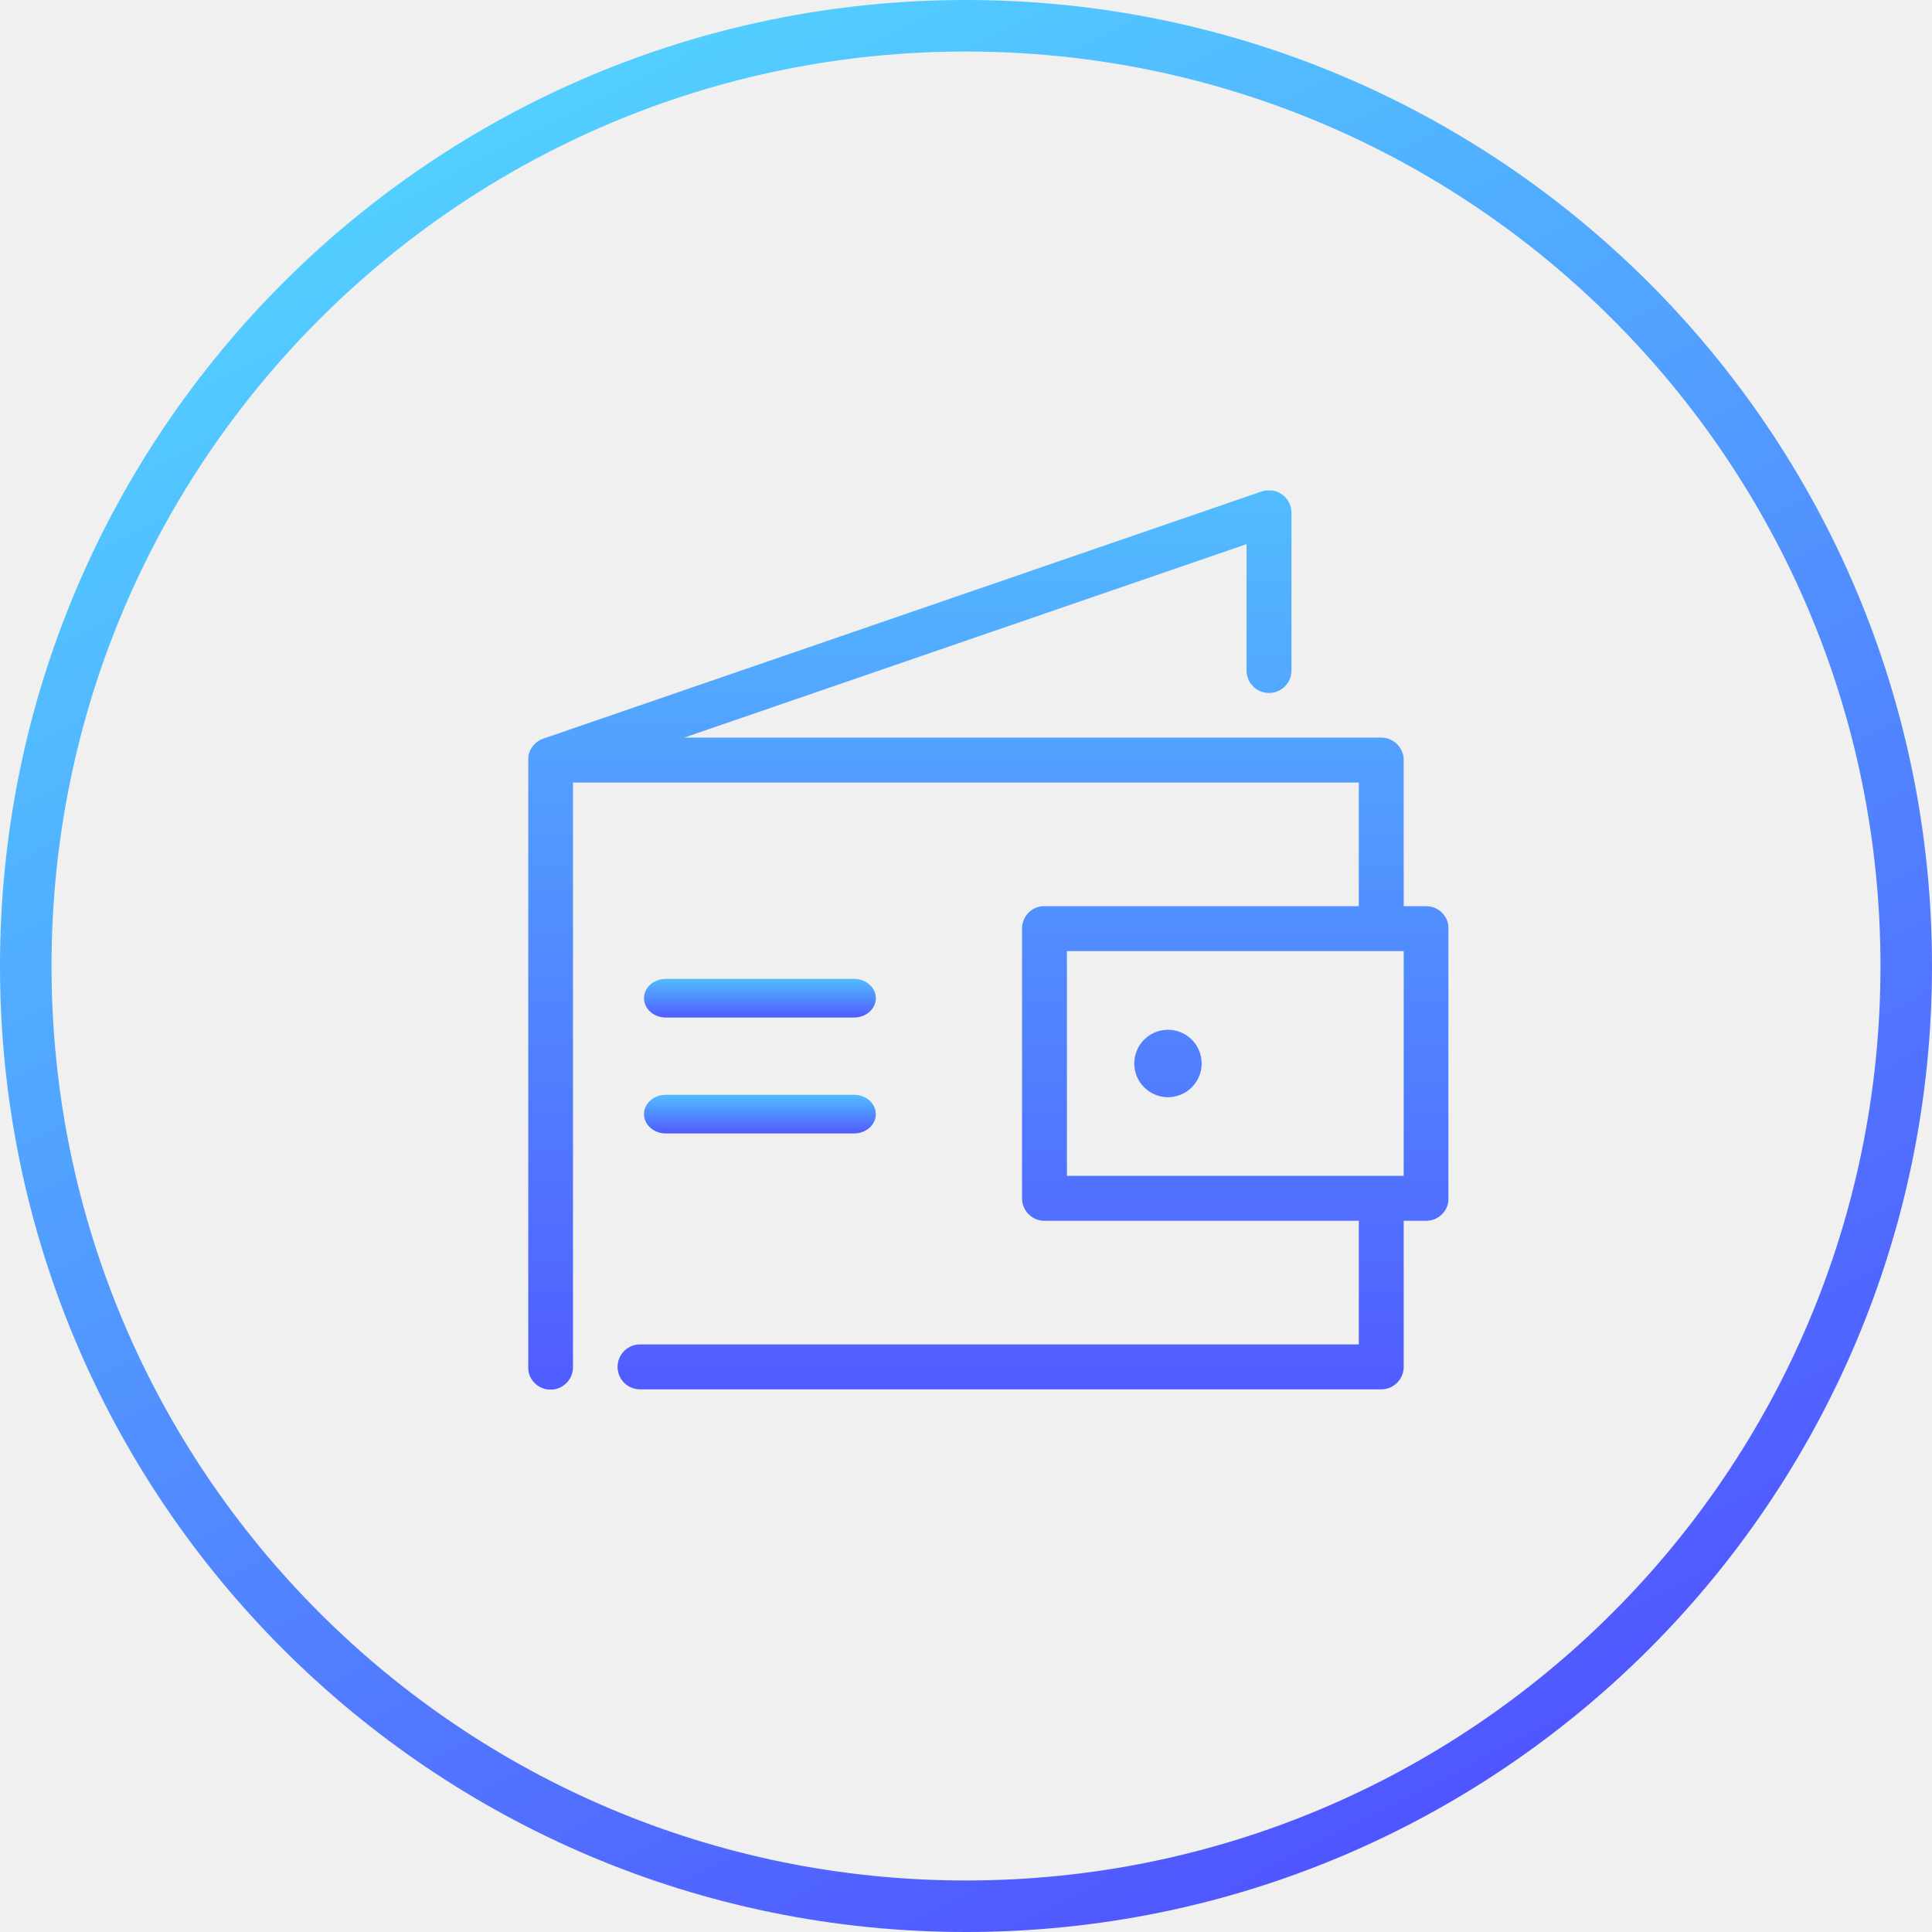
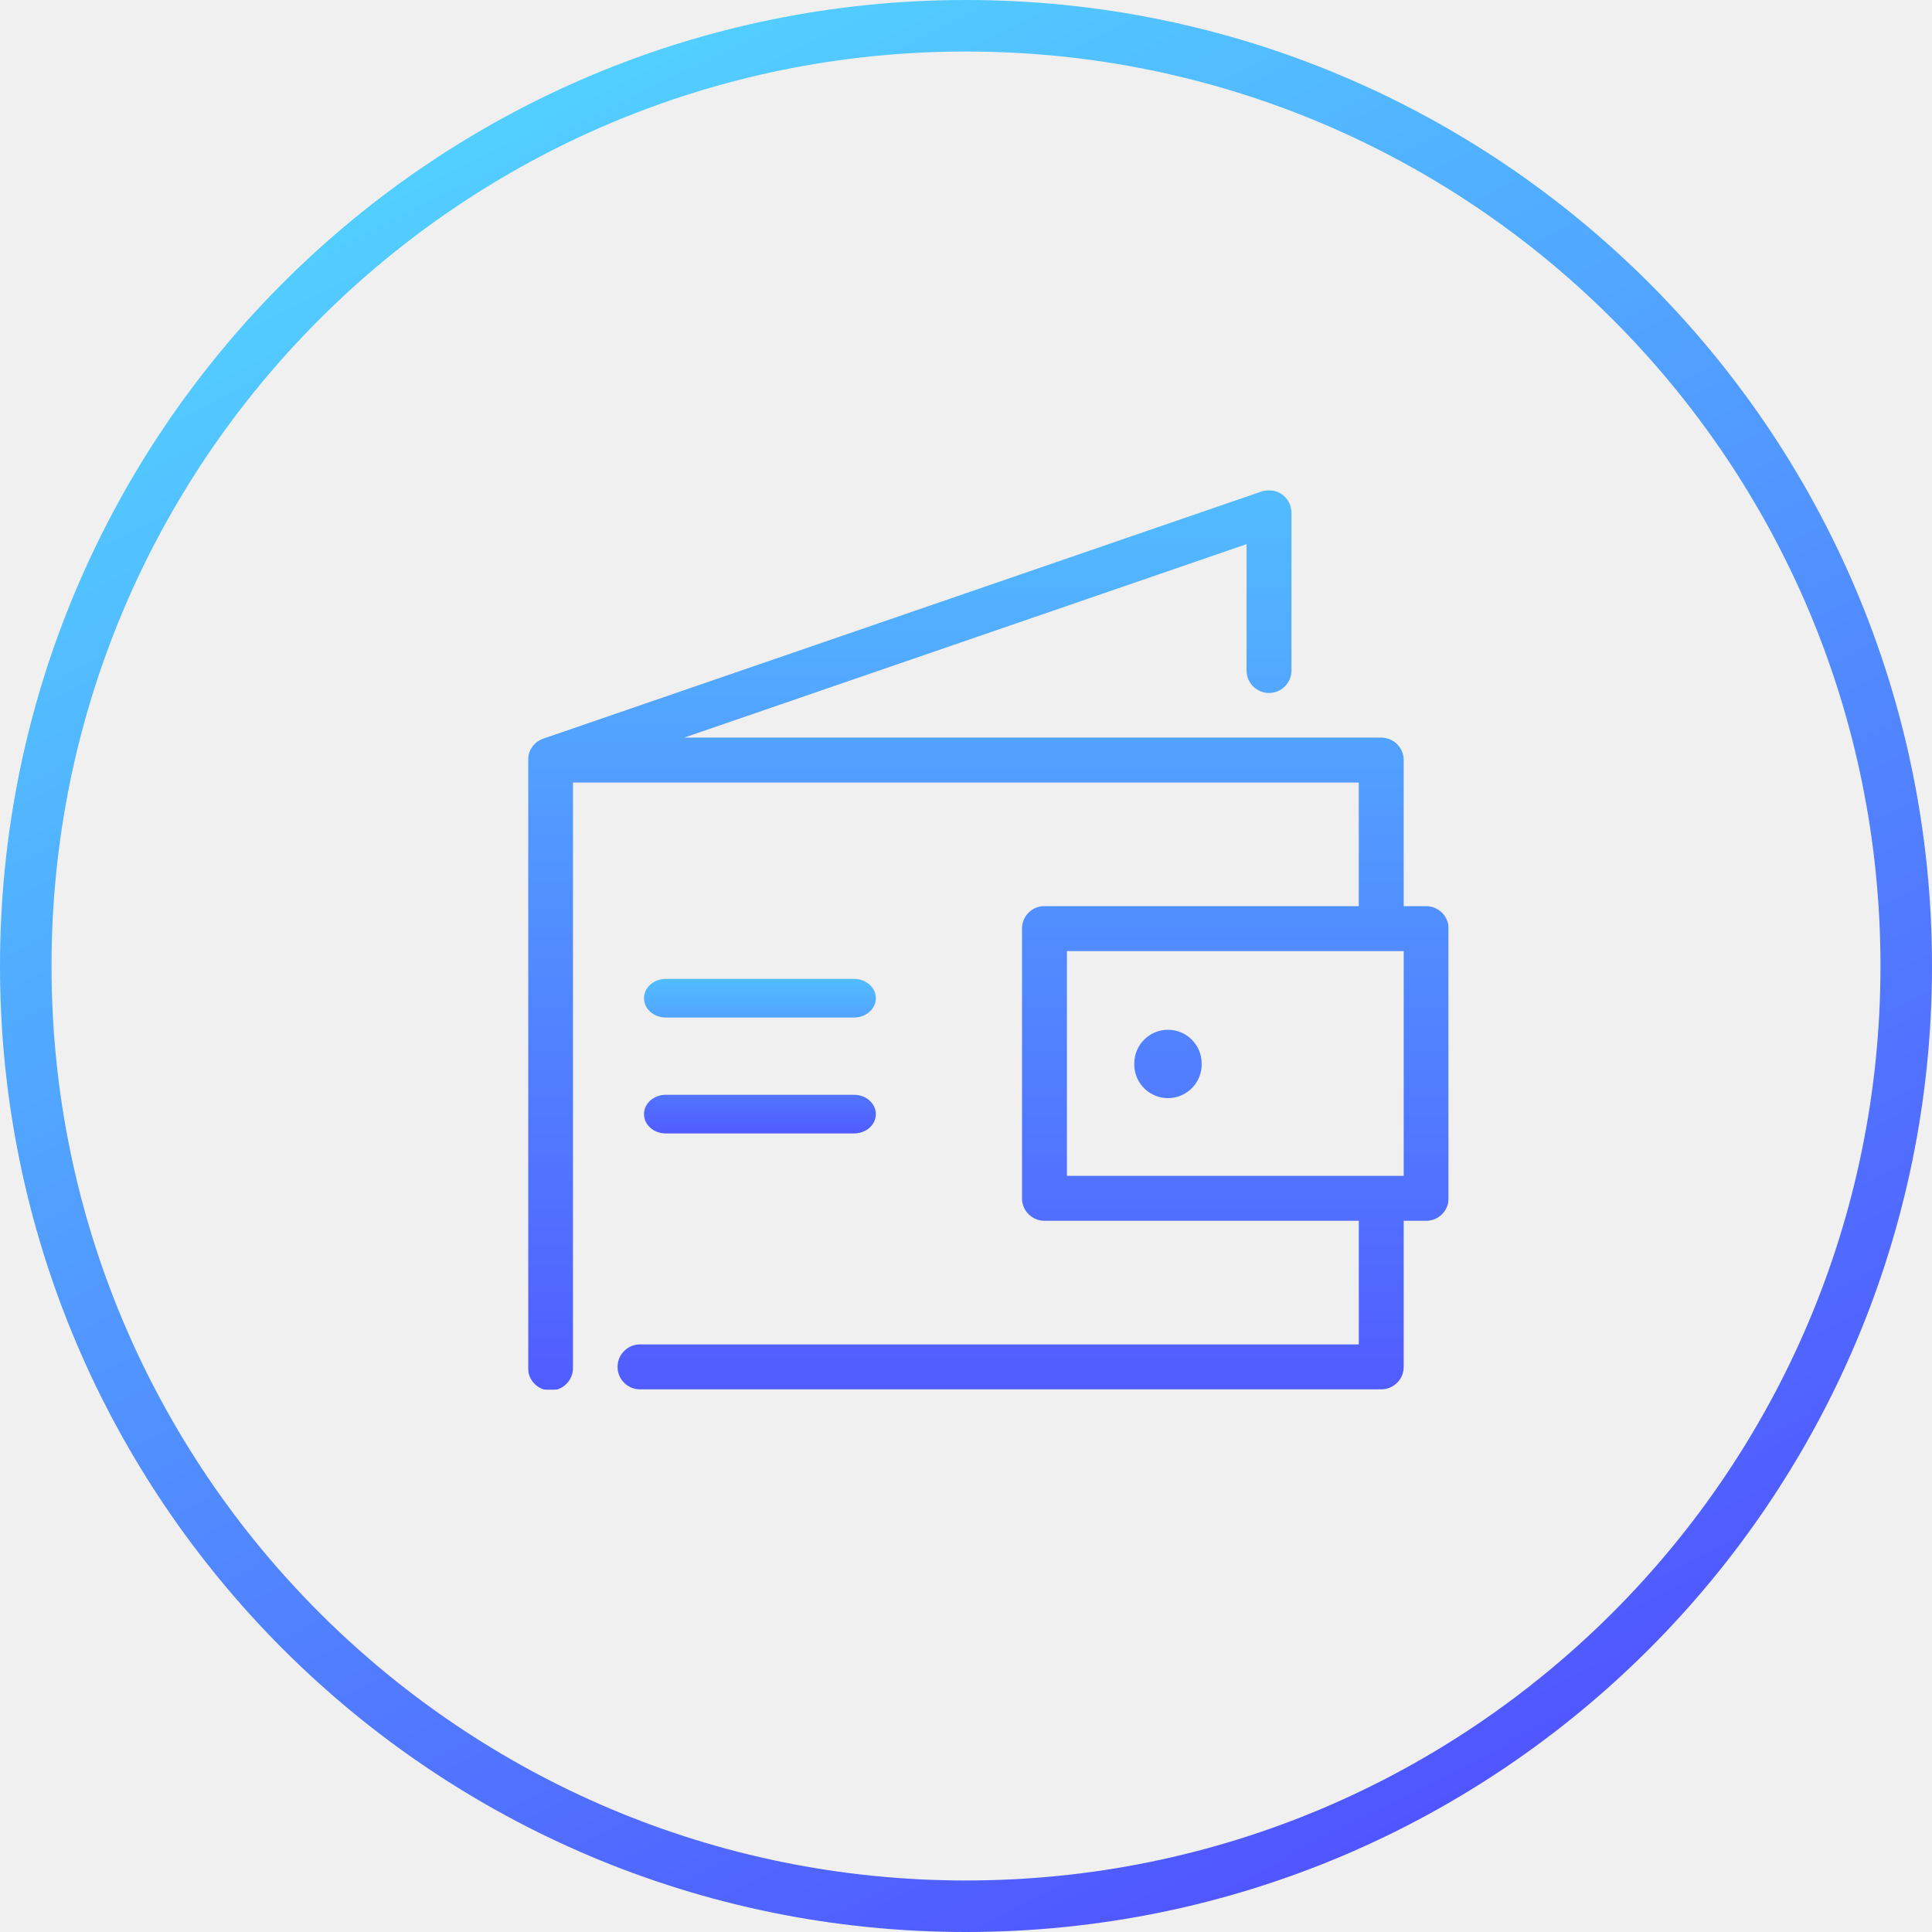
- <svg xmlns="http://www.w3.org/2000/svg" xmlns:xlink="http://www.w3.org/1999/xlink" width="150px" height="150px" viewBox="0 0 150 150" version="1.1">
+ <svg xmlns="http://www.w3.org/2000/svg" xmlns:xlink="http://www.w3.org/1999/xlink" width="150" height="150">
  <defs>
-     <linearGradient x1="26.207%" y1="-5.228%" x2="82.173%" y2="103.668%" id="linearGradient-1">
+     <linearGradient x1="26.207%" y1="-5.228%" x2="82.173%" y2="103.668%" id="a">
      <stop stop-color="#52D9FF" offset="0%" />
      <stop stop-color="#5049FF" offset="100%" />
    </linearGradient>
-     <polygon id="path-2" points="4.60343659e-05 0.062 71.469 0.062 71.469 69.893 4.60343659e-05 69.893" />
-     <linearGradient x1="50%" y1="-41.662%" x2="50%" y2="123.524%" id="linearGradient-4">
+     <path id="b" d="M0 .062h71.47v69.831H0z" />
+     <linearGradient x1="50%" y1="-41.662%" x2="50%" y2="123.524%" id="c">
      <stop stop-color="#52E5FF" offset="0%" />
      <stop stop-color="#5145FF" offset="100%" />
    </linearGradient>
  </defs>
-   <g id="Page-1" stroke="none" stroke-width="1" fill="none" fill-rule="evenodd">
-     <g id="Color-Variation" transform="translate(-300, -2663)">
-       <g id="Get-Started-group" transform="translate(294, 2557)">
-         <g id="Icons" transform="translate(0, 93)">
-           <g id="Group-4" transform="translate(8, 15)">
-             <circle id="Oval-2" stroke="url(#linearGradient-1)" stroke-width="4" cx="73" cy="73" r="73" />
-             <g id="WALLET" transform="translate(39, 36)">
-               <g id="Group-3">
-                 <mask id="mask-3" fill="white">
-                   <use xlink:href="#path-2" />
-                 </mask>
-                 <g id="Clip-2" />
-                 <path d="M49.68,41.951 C48.236,41.951 47.065,43.123 47.065,44.569 C47.065,46.014 48.236,47.186 49.68,47.186 C51.125,47.186 52.295,46.014 52.295,44.569 C52.295,43.123 51.125,41.951 49.68,41.951 Z M41.836,53.293 L67.983,53.293 L67.983,35.844 L41.836,35.844 L41.836,53.293 Z M57.306,0.076 C57.186,0.09 57.067,0.118 56.952,0.157 L1.171,19.351 C0.465,19.596 -0.006,20.266 0,21.013 L0,68.124 C-0.014,69.087 0.756,69.879 1.719,69.893 C2.682,69.907 3.472,69.136 3.486,68.173 C3.486,68.156 3.486,68.14 3.486,68.124 L3.486,22.758 L64.497,22.758 L64.497,32.355 L40.093,32.355 C40.038,32.352 39.983,32.352 39.929,32.355 C39.031,32.439 38.346,33.196 38.35,34.099 L38.35,55.038 C38.35,56.001 39.13,56.782 40.093,56.782 L64.497,56.782 L64.497,66.379 L8.716,66.379 C7.753,66.365 6.962,67.136 6.948,68.099 C6.934,69.063 7.704,69.855 8.667,69.869 C8.683,69.869 8.699,69.869 8.716,69.869 L66.24,69.869 C67.203,69.869 67.983,69.087 67.983,68.124 L67.983,56.782 L69.726,56.782 C70.689,56.782 71.47,56.001 71.47,55.038 L71.47,34.099 C71.47,33.136 70.689,32.355 69.726,32.355 L67.983,32.355 L67.983,21.013 C67.983,20.049 67.203,19.268 66.24,19.268 L12.121,19.268 L55.782,4.247 L55.782,14.034 C55.768,14.998 56.538,15.79 57.5,15.803 C58.463,15.817 59.254,15.048 59.268,14.084 C59.268,14.067 59.268,14.05 59.268,14.034 L59.268,1.821 C59.275,0.857 58.5,0.069 57.538,0.062 C57.461,0.061 57.383,0.066 57.306,0.076 Z" id="Fill-1" fill="url(#linearGradient-4)" mask="url(#mask-3)" />
-               </g>
-               <path d="M25.312,41 L10.688,41 C9.756,41 9,40.328 9,39.5 C9,38.672 9.756,38 10.688,38 L25.312,38 C26.244,38 27,38.672 27,39.5 C27,40.328 26.244,41 25.312,41" id="Fill-4" fill="url(#linearGradient-4)" />
-               <path d="M25.312,50 L10.688,50 C9.756,50 9,49.328 9,48.5 C9,47.672 9.756,47 10.688,47 L25.312,47 C26.244,47 27,47.672 27,48.5 C27,49.328 26.244,50 25.312,50" id="Fill-6" fill="url(#linearGradient-4)" />
-             </g>
-           </g>
-         </g>
-       </g>
+   <g transform="translate(2 2)" fill="none" fill-rule="evenodd">
+     <circle stroke="url(#a)" stroke-width="4" cx="73" cy="73" r="73" />
+     <g transform="translate(39 36)">
+       <mask id="d" fill="#fff">
+         <use xlink:href="#b" />
+       </mask>
+       <path d="M49.68 41.951a2.616 2.616 0 0 0-2.615 2.618 2.616 2.616 0 1 0 5.23 0 2.616 2.616 0 0 0-2.615-2.618zm-7.844 11.342h26.147V35.844H41.836v17.449zM57.306.076c-.12.014-.239.042-.354.081L1.171 19.351A1.745 1.745 0 0 0 0 21.013v47.11a1.744 1.744 0 1 0 3.485.05V22.758h61.011v9.597H40.093a1.923 1.923 0 0 0-.164 0 1.745 1.745 0 0 0-1.58 1.744v20.939c0 .963.78 1.744 1.744 1.744h24.404v9.597H8.716a1.744 1.744 0 0 0-.05 3.49H66.24c.963 0 1.743-.782 1.743-1.745V56.782h1.743c.963 0 1.744-.78 1.744-1.744V34.099c0-.963-.78-1.744-1.744-1.744h-1.743V21.013c0-.964-.78-1.745-1.743-1.745H12.12L55.783 4.247v9.787a1.743 1.743 0 1 0 3.486.05V1.821A1.745 1.745 0 0 0 57.306.076z" fill="url(#c)" mask="url(#d)" />
    </g>
+     <path d="M25.313 41H10.688C9.755 41 9 40.328 9 39.5s.756-1.5 1.688-1.5h14.624c.932 0 1.688.672 1.688 1.5s-.756 1.5-1.688 1.5M25.313 50H10.688C9.755 50 9 49.328 9 48.5s.756-1.5 1.688-1.5h14.624c.932 0 1.688.672 1.688 1.5s-.756 1.5-1.688 1.5" fill="url(#c)" transform="translate(39 36)" />
  </g>
</svg>
